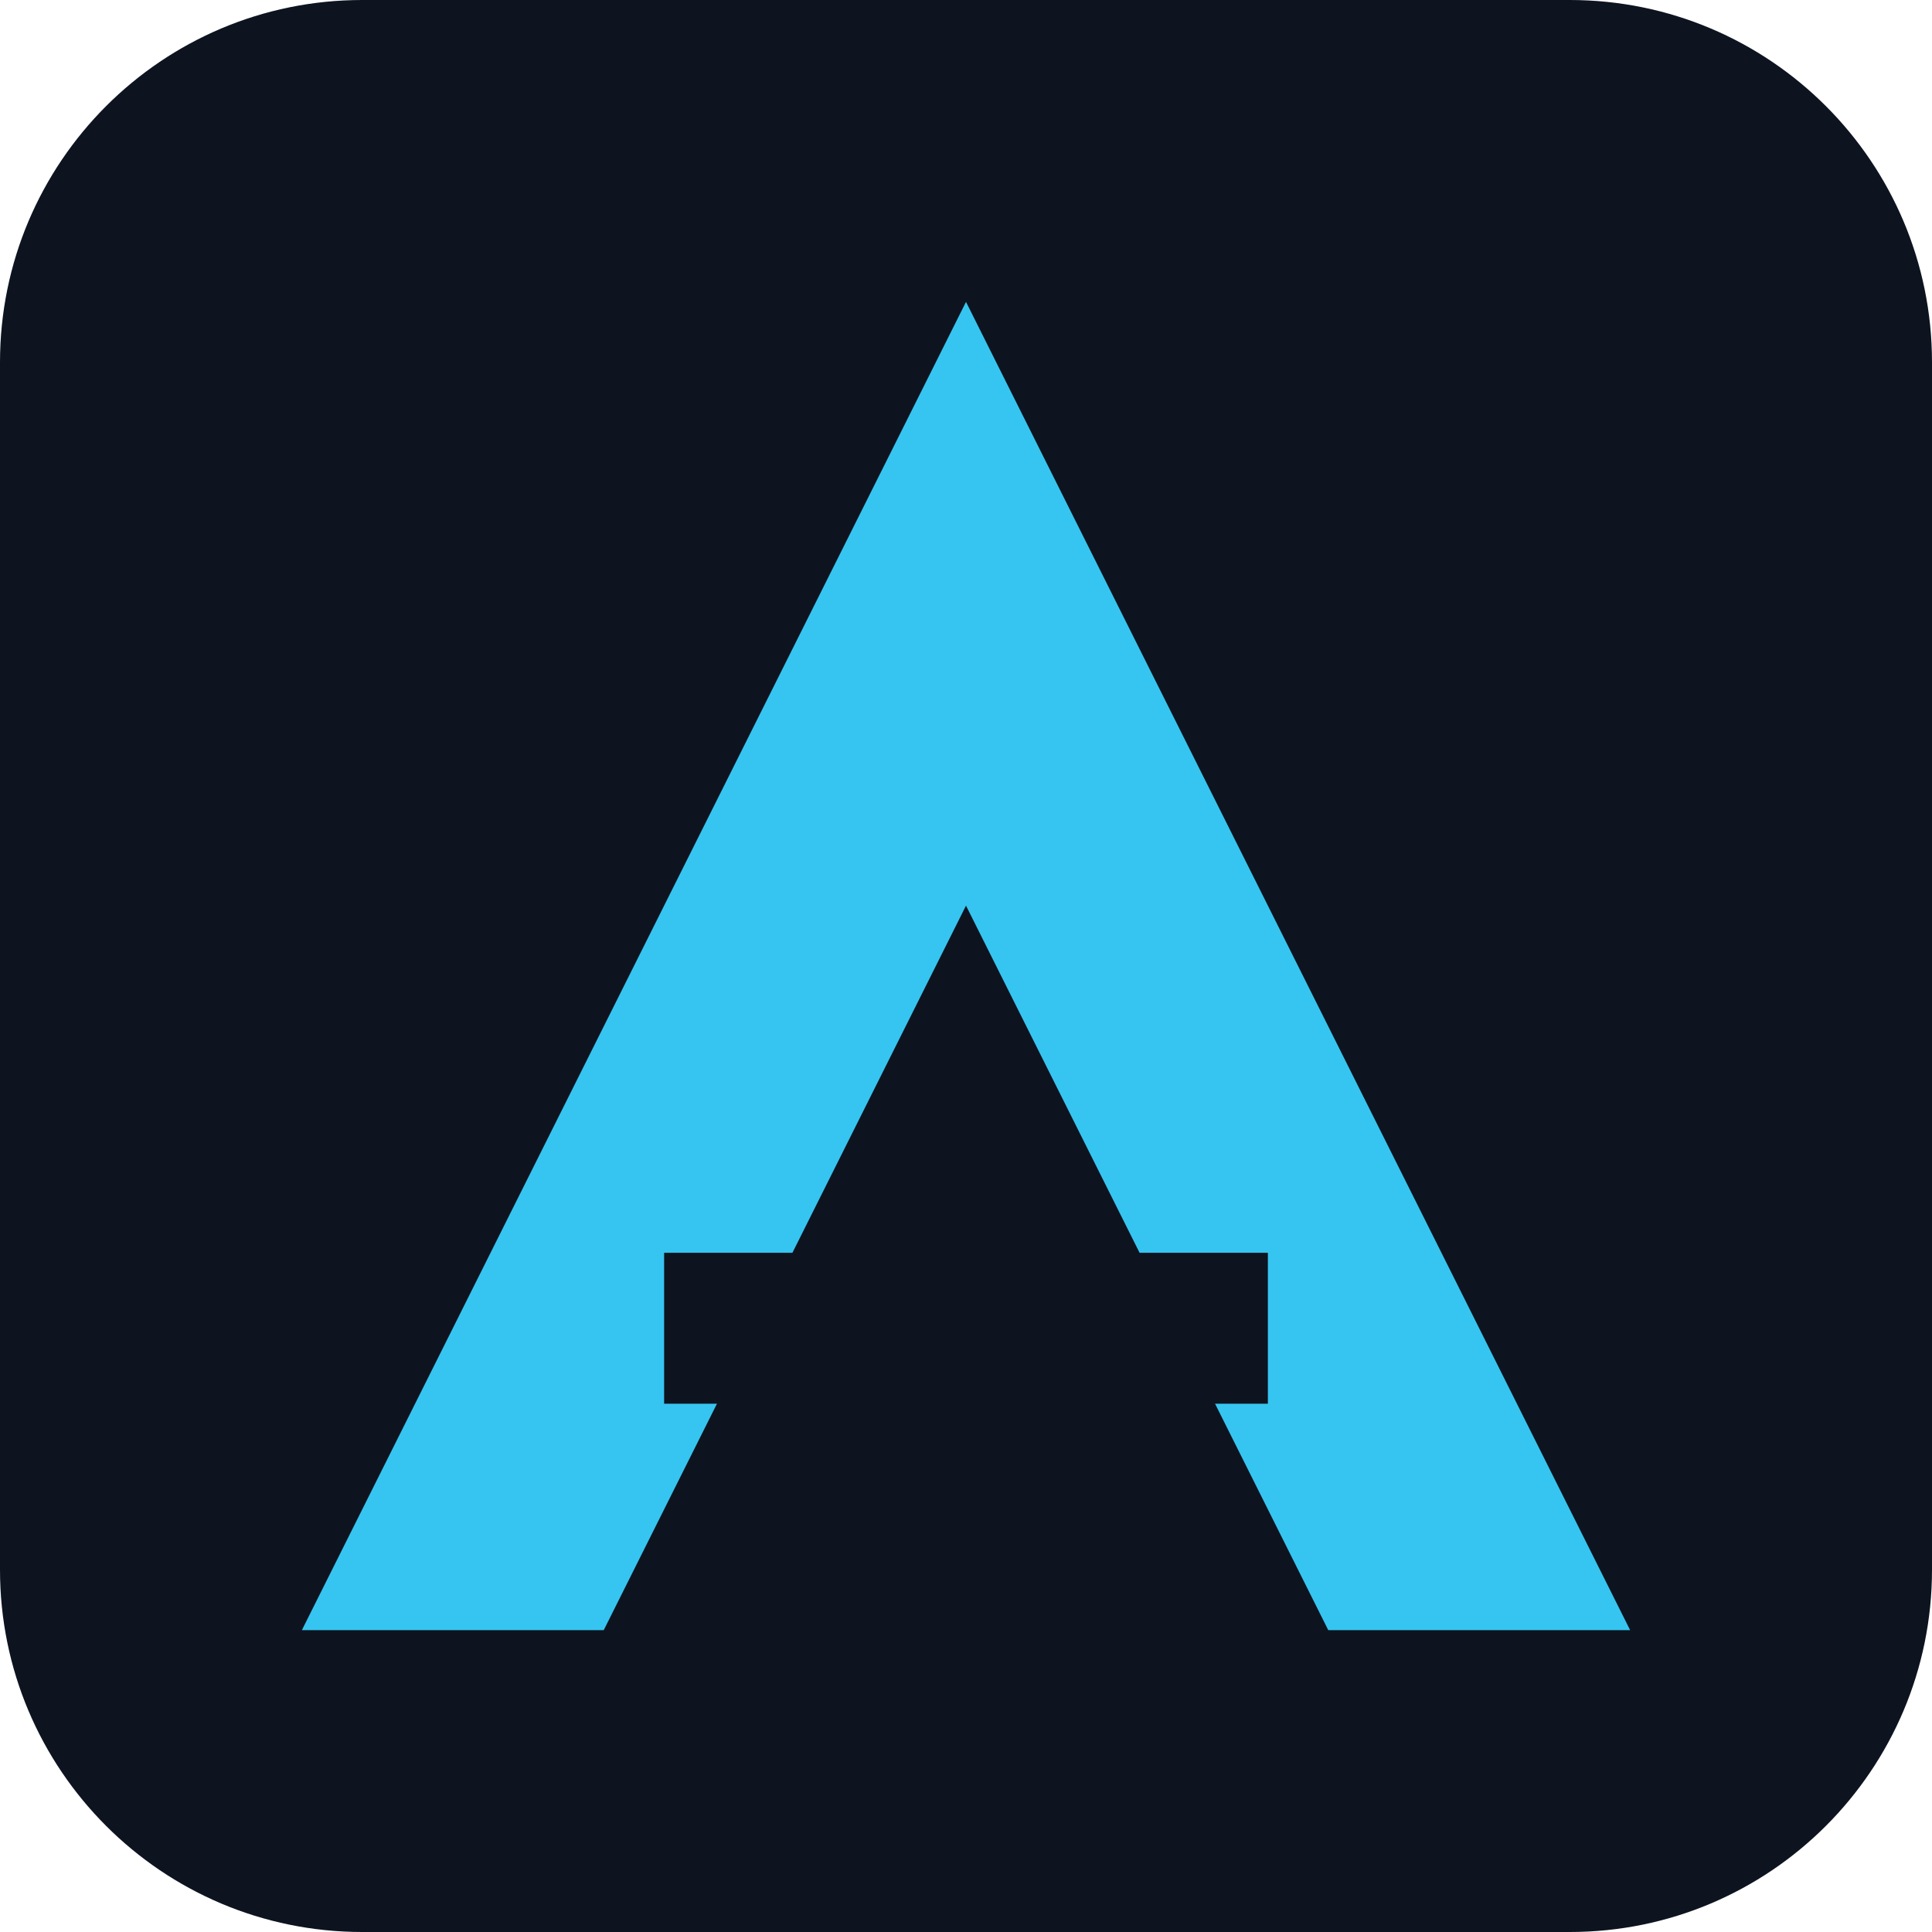
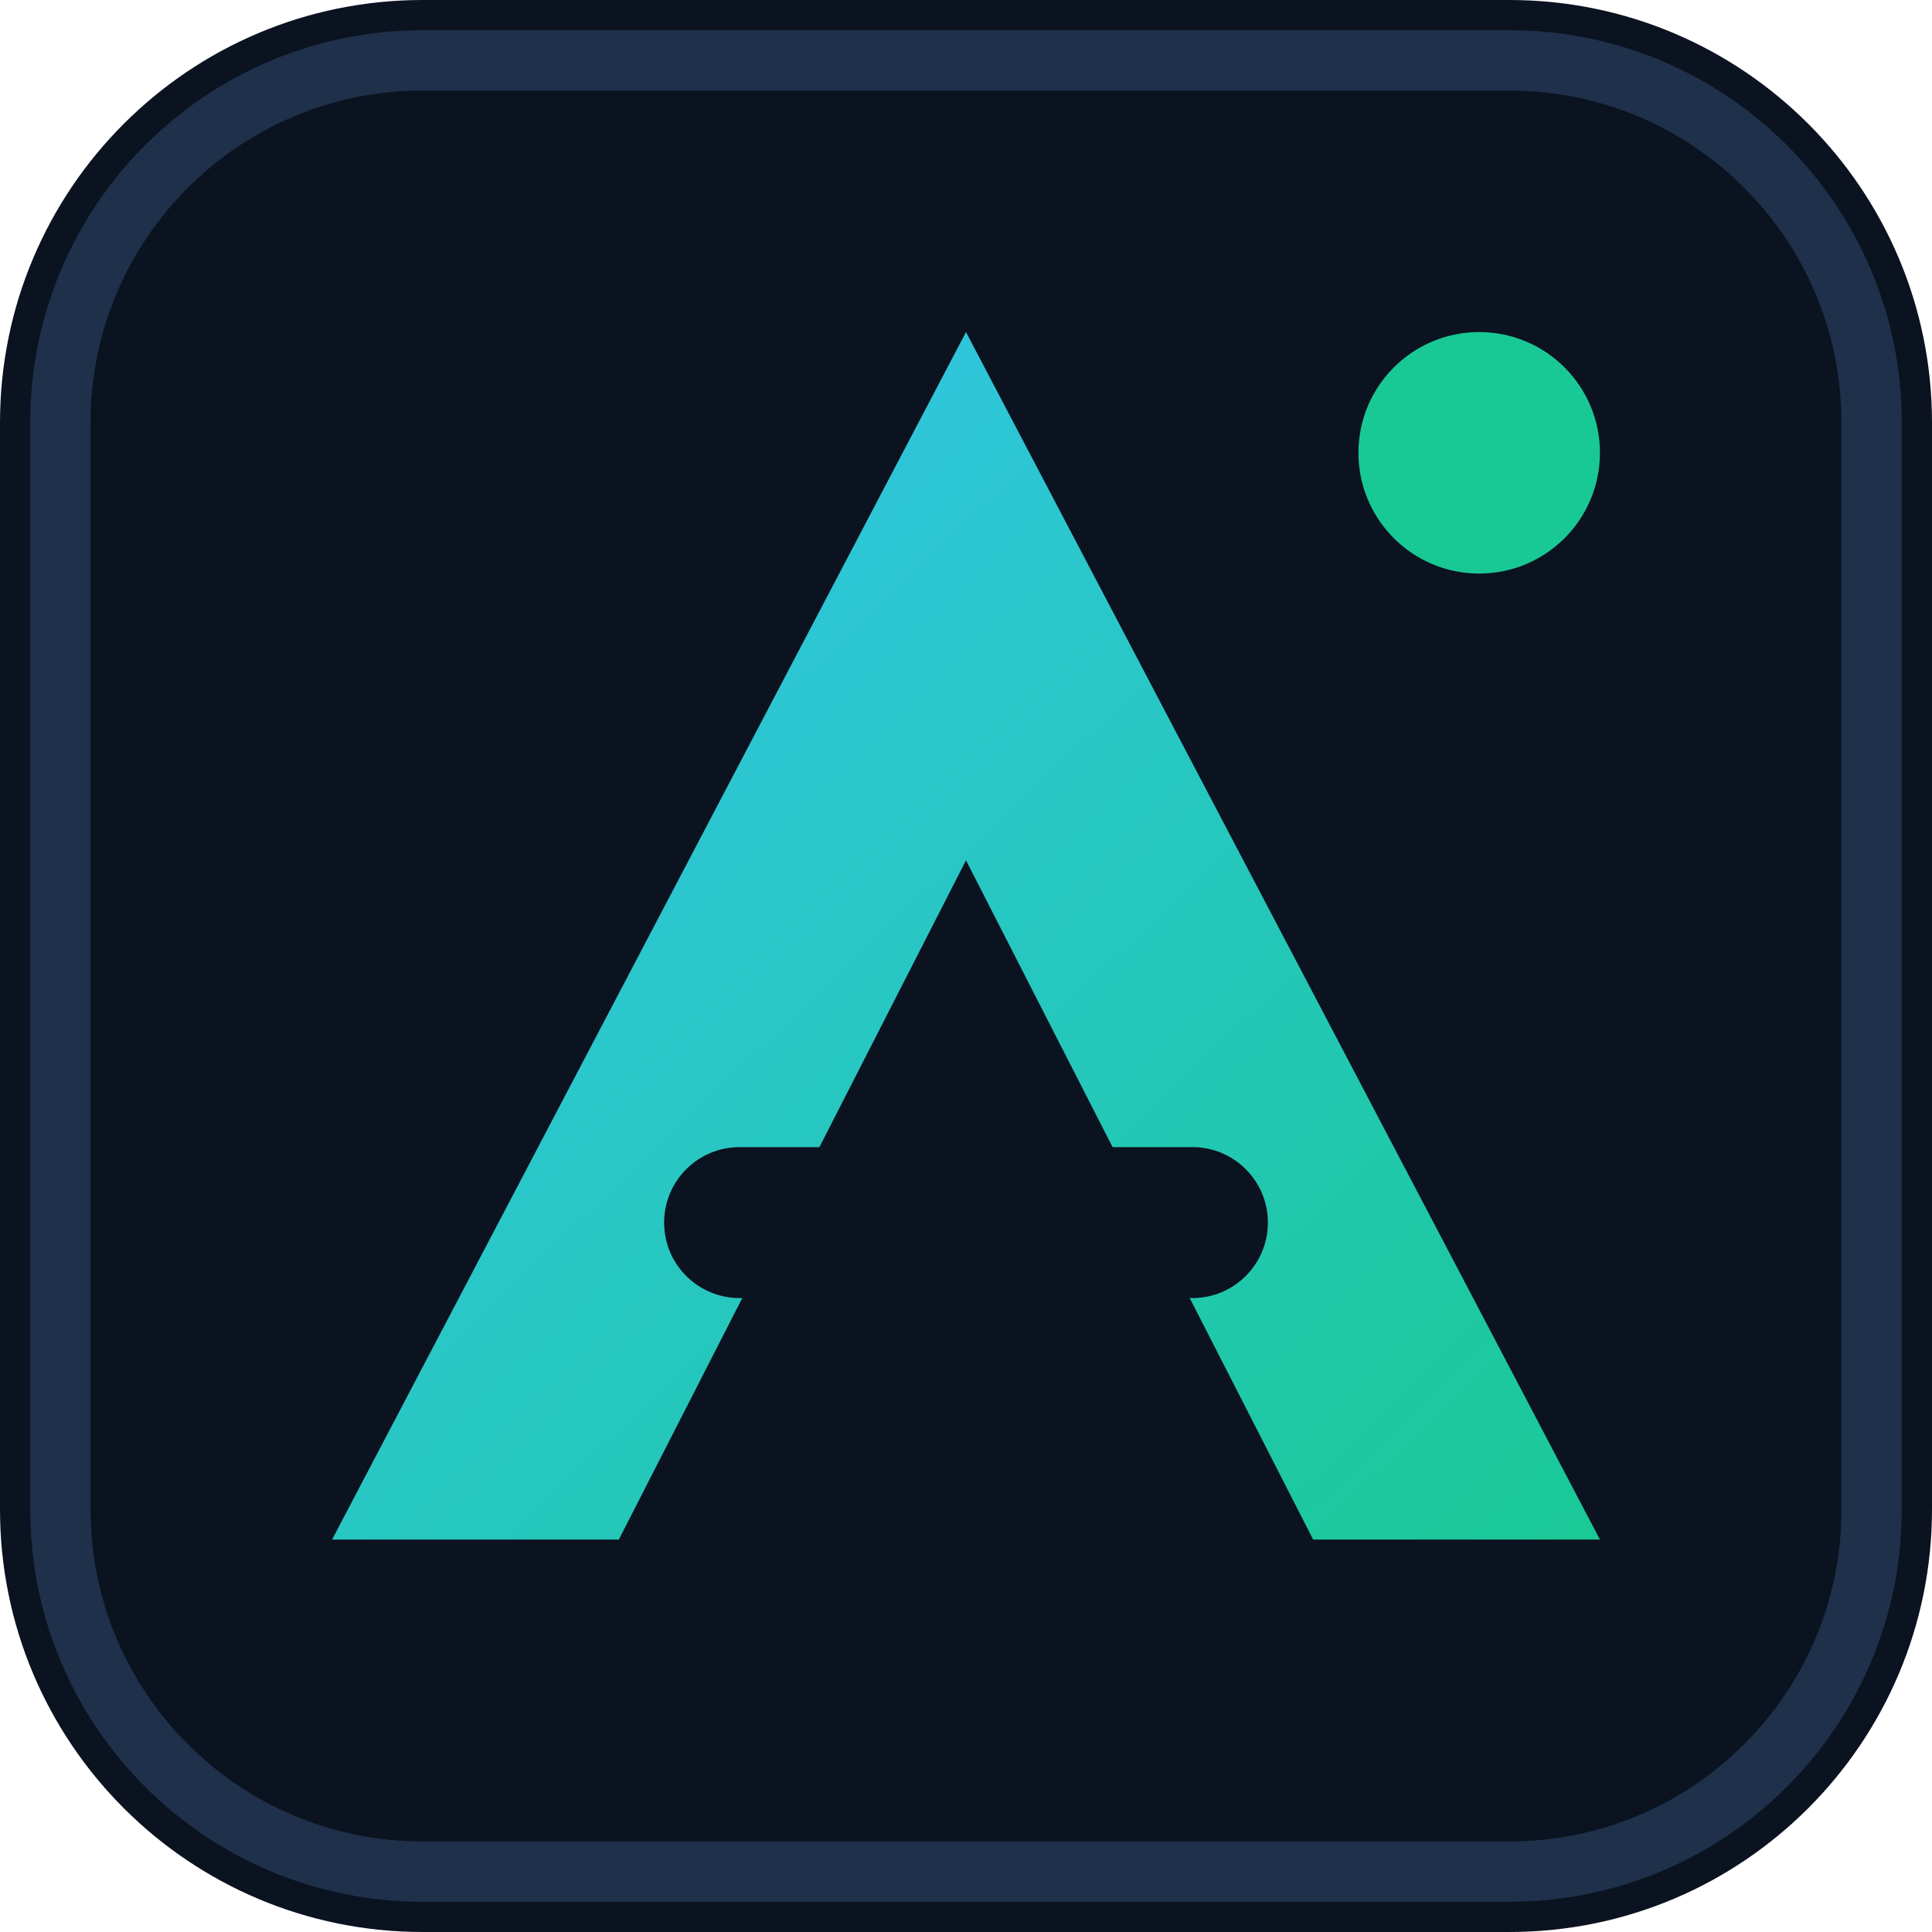
- <svg xmlns="http://www.w3.org/2000/svg" viewBox="0 0 32 32">
-   <rect width="32" height="32" rx="6" fill="#0D1420" />
-   <path d="M16 5 27 27h-5l-6-12-6 12H5z" fill="#36C5F0" />
-   <path d="M11 22h10" stroke="#0D1420" stroke-width="2.5" />
+ <svg xmlns="http://www.w3.org/2000/svg" viewBox="0 0 64 64">
+   <defs>
+     <linearGradient id="g" x1="0" y1="0" x2="1" y2="1">
+       <stop offset="0%" stop-color="#36C5F0" />
+       <stop offset="100%" stop-color="#19C995" />
+     </linearGradient>
+   </defs>
+   <rect width="64" height="64" rx="14" fill="#0B1220" />
+   <rect x="2" y="2" width="60" height="60" rx="12" fill="none" stroke="#1E304A" stroke-width="2" />
+   <path d="M32 11 53 51h-9.5L32 28.5 20.5 51H11z" fill="url(#g)" />
+   <rect x="22" y="38" width="20" height="5" rx="2.5" fill="#0B1220" />
+   <circle cx="49" cy="15" r="4" fill="#19C995" />
</svg>
